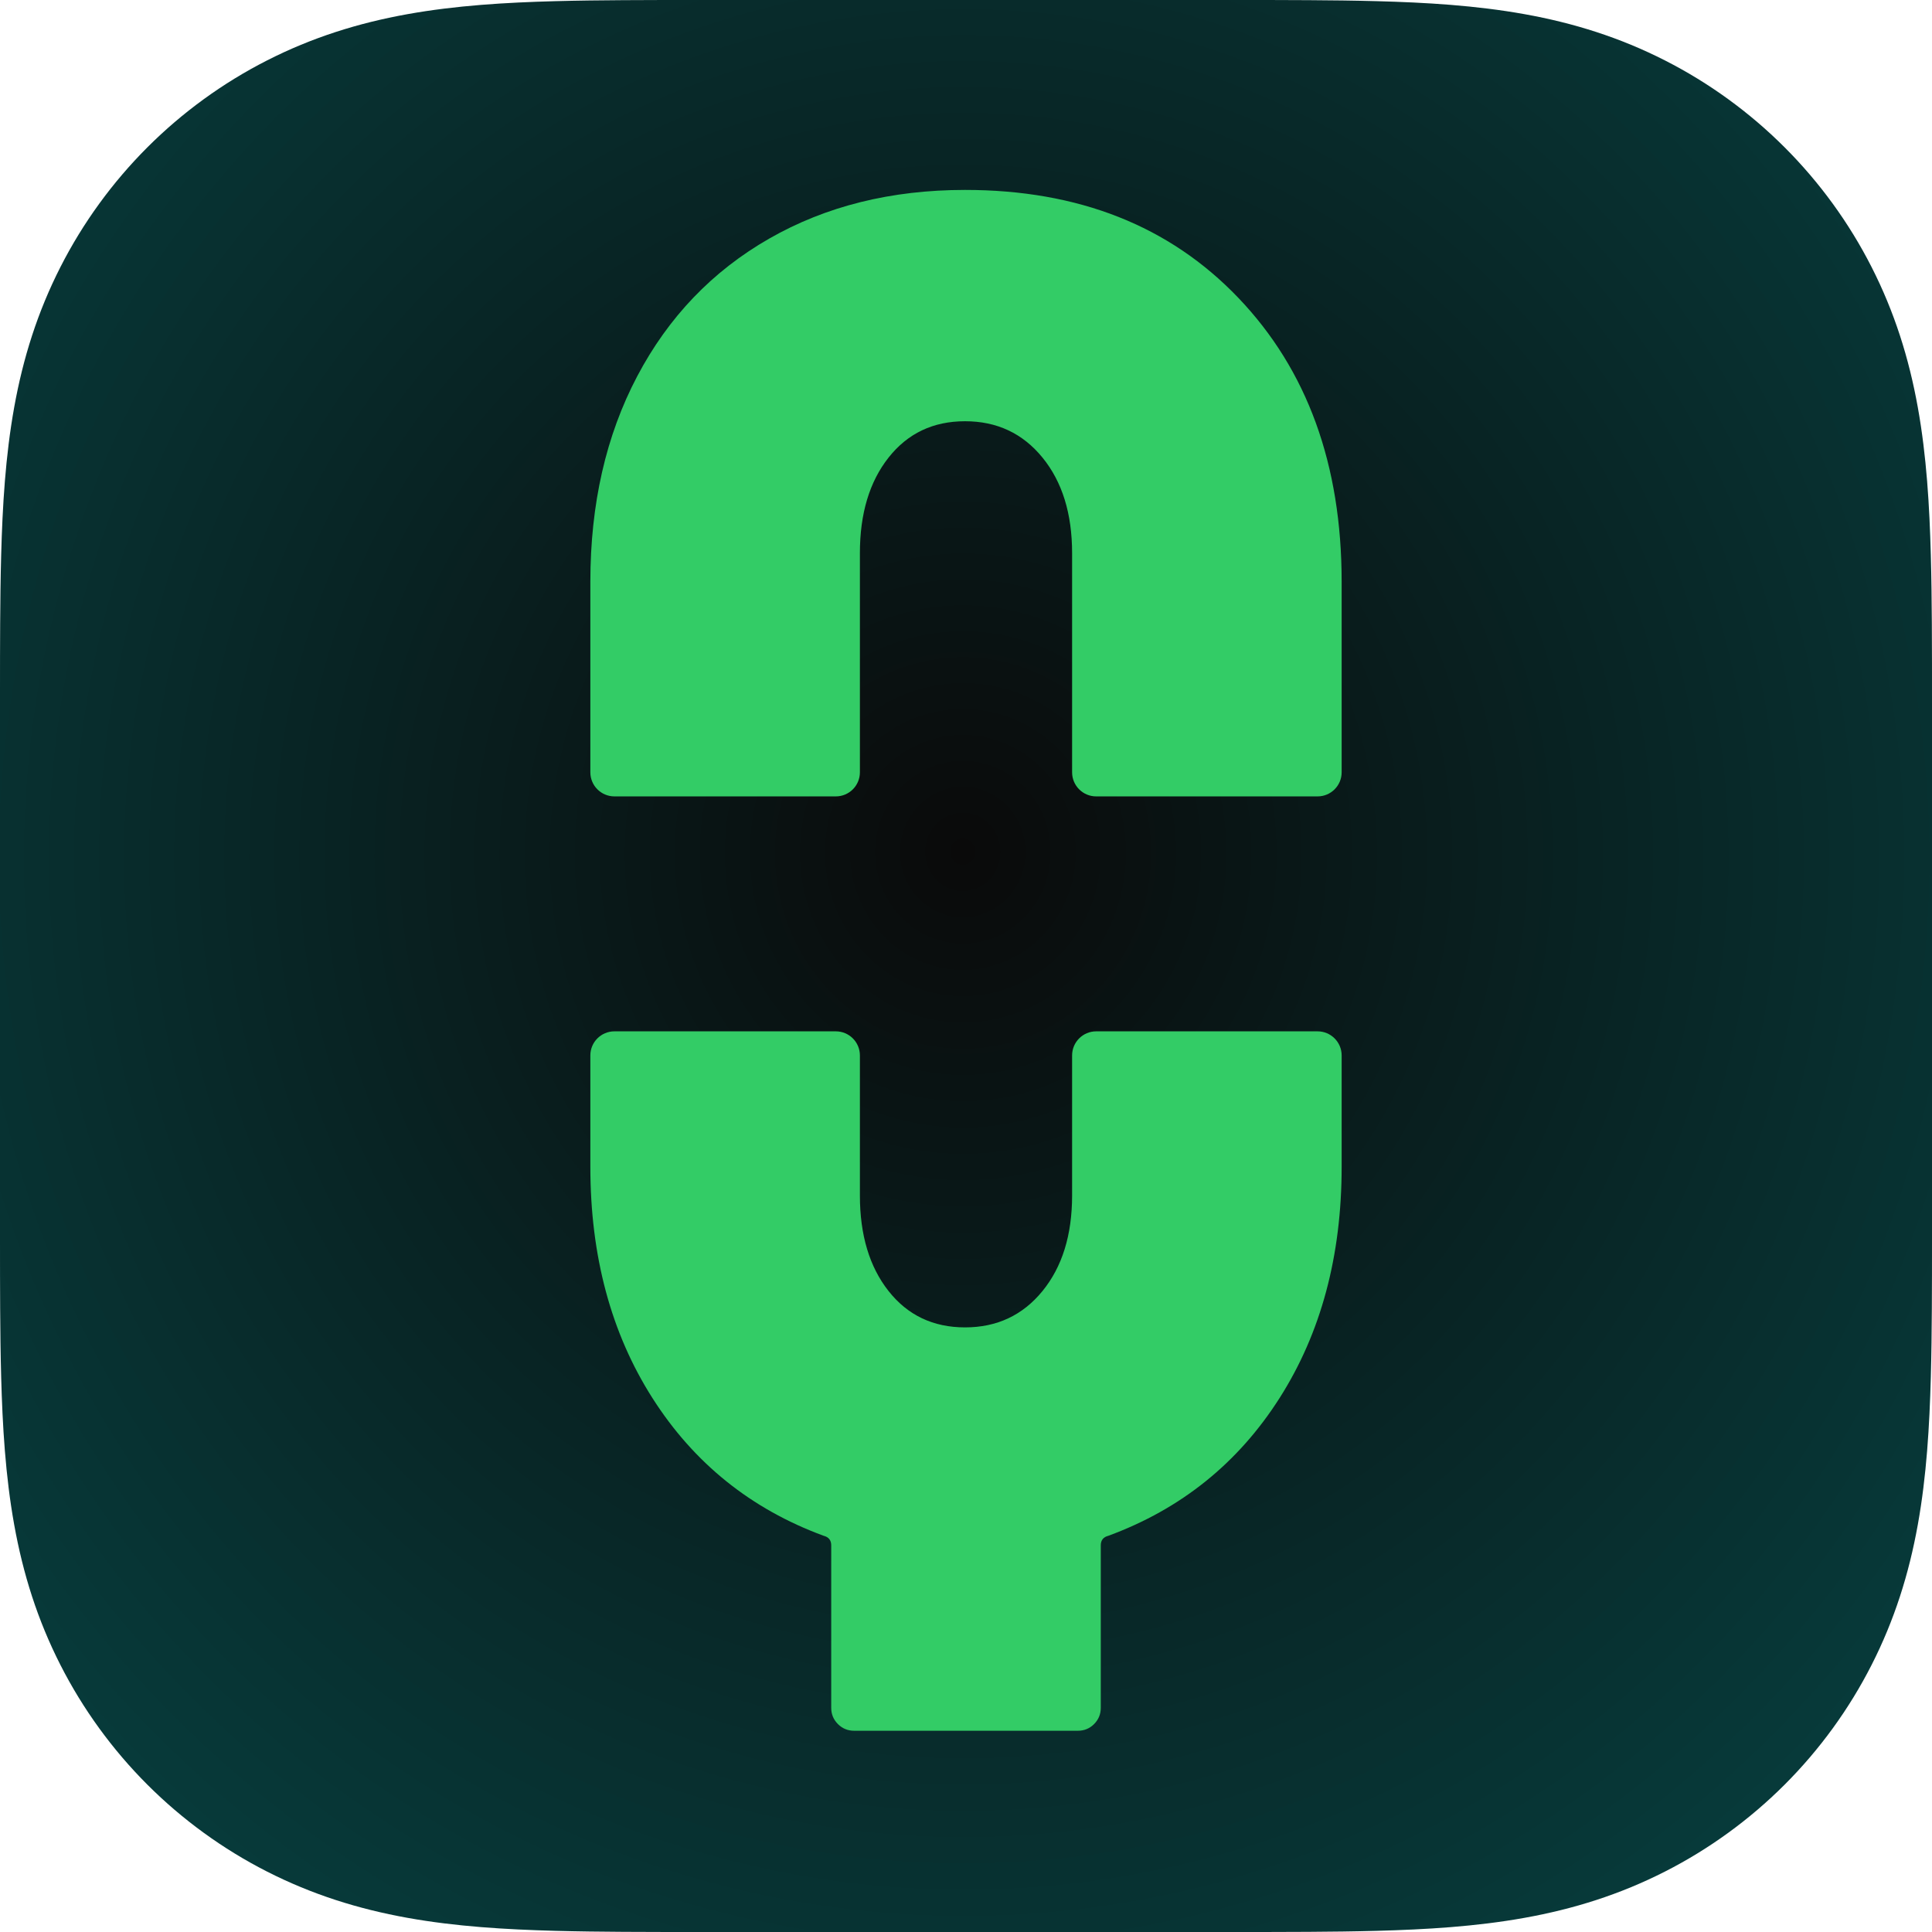
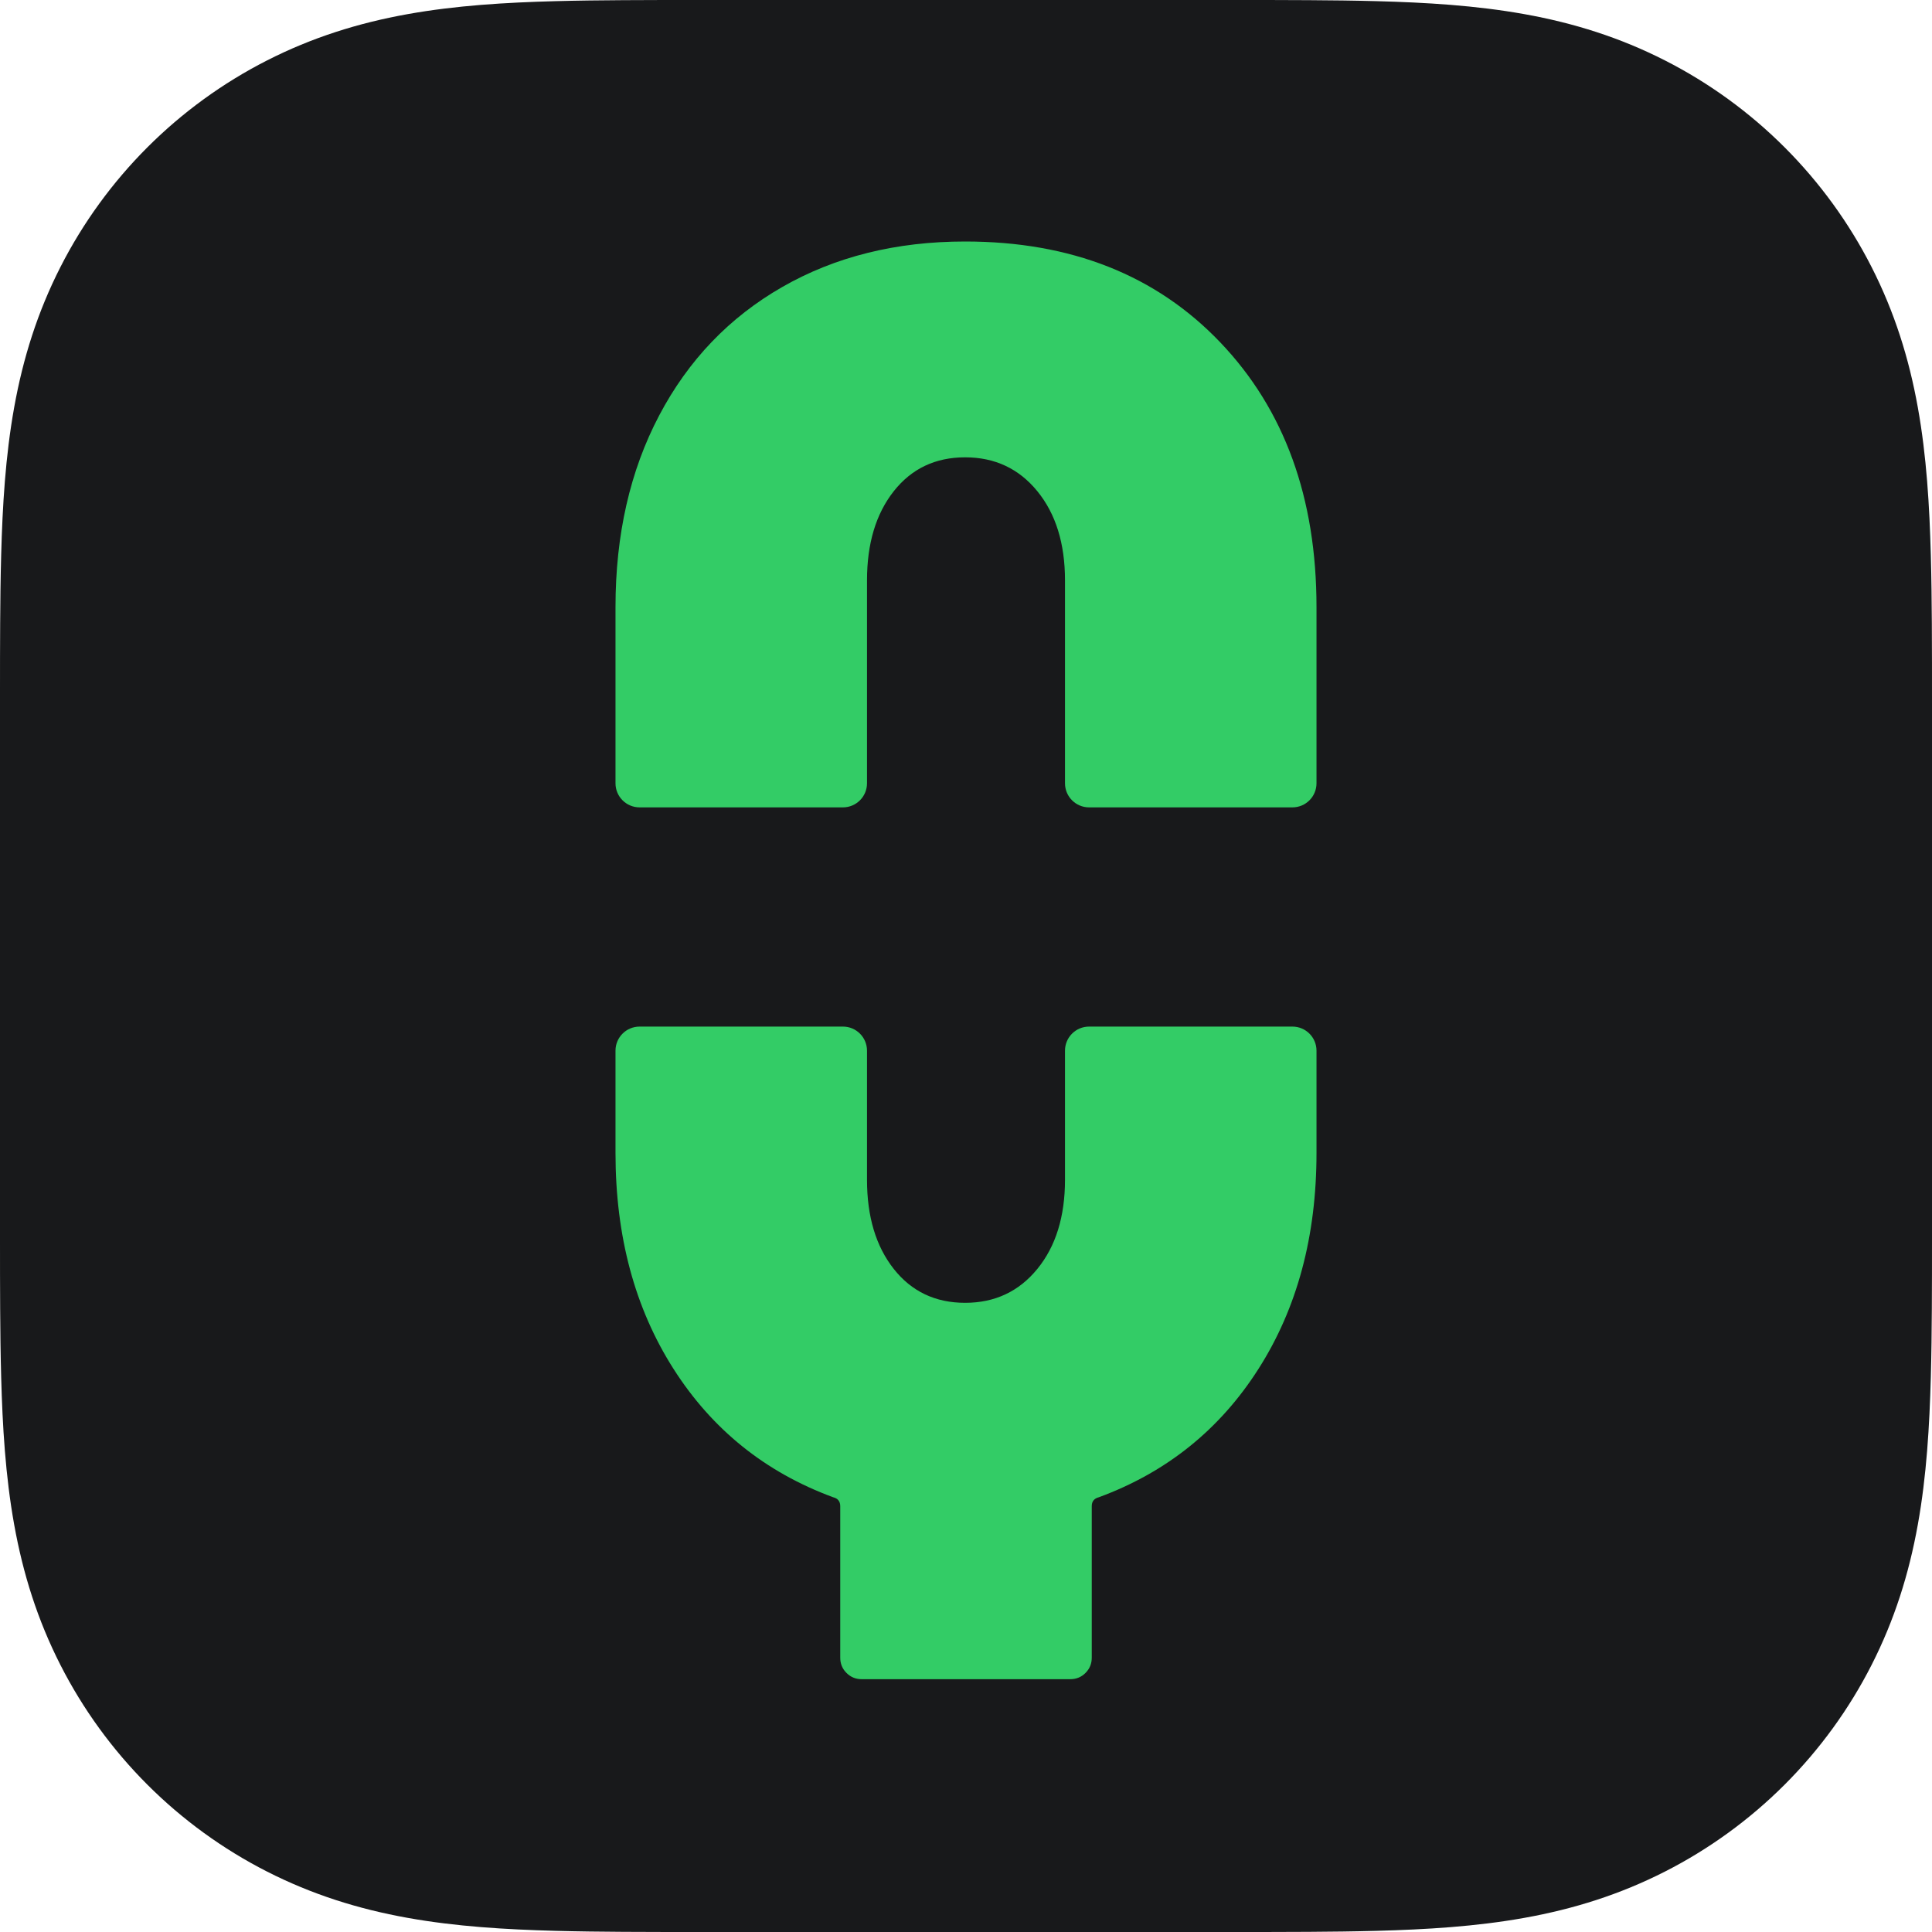
<svg xmlns="http://www.w3.org/2000/svg" viewBox="0 0 1024 1024">
  <defs>
    <style>
-       .cls-1{fill:url(#radial-gradient-1)}
+       .cls-1{fill:#18191b}
      .cls-2{fill:#33cc66}
    </style>
-     <radialGradient id="radial-gradient-1" cx="0" cy="0" r="1176.14" fx="-1.742" fy="-8.079" gradientTransform="matrix(1 0.001 -0.001 1.041 512 459.773)" gradientUnits="userSpaceOnUse">
-       <stop offset="0" stop-color="#0a0a0a" />
-       <stop offset="0.87" stop-color="#055757" data-vc-midpoint="0.87" />
-       <stop offset="1" stop-color="#00a3a5" />
-     </radialGradient>
  </defs>
  <g id="App_Icon_Shape" data-name="App Icon Shape">
  </g>
  <g id="_4___Layer" data-name="4 – Layer">
    <g>
      <path d="M330.274 0.084 C342.393 0.007 354.51 0 366.629 0 L369.657 0 C370.771 0 371.886 0 373 0 L651 0 C652.114 0 653.229 0 654.343 0 L657.371 0 C669.49 0 681.607 0.007 693.726 0.084 C705.722 0.153 717.716 0.291 729.709 0.616 C755.842 1.325 782.203 2.863 808.046 7.509 C834.264 12.221 858.664 19.912 882.484 32.037 C905.896 43.954 927.321 59.526 945.897 78.103 C964.474 96.679 980.046 118.104 991.963 141.516 C1004.087 165.336 1011.779 189.736 1016.491 215.954 C1021.137 241.797 1022.675 268.158 1023.384 294.291 C1023.709 306.284 1023.847 318.278 1023.916 330.274 C1024.006 344.517 1024 358.757 1024 373 L1024 651 C1024 652.131 1024 653.262 1024 654.394 L1024 657.261 C1024 669.416 1023.993 681.57 1023.916 693.726 C1023.847 705.722 1023.709 717.716 1023.384 729.709 C1022.675 755.842 1021.137 782.203 1016.491 808.046 C1011.779 834.264 1004.087 858.664 991.963 882.484 C980.046 905.896 964.474 927.321 945.897 945.897 C927.321 964.474 905.896 980.046 882.484 991.963 C858.664 1004.087 834.264 1011.779 808.046 1016.491 C782.203 1021.137 755.842 1022.675 729.709 1023.384 C717.716 1023.709 705.722 1023.847 693.726 1023.916 C679.483 1024.006 665.243 1024 651 1024 L373 1024 C358.757 1024 344.517 1024.006 330.274 1023.916 C318.278 1023.847 306.284 1023.709 294.291 1023.384 C268.158 1022.675 241.797 1021.137 215.954 1016.491 C189.736 1011.779 165.336 1004.087 141.516 991.963 C118.104 980.046 96.679 964.474 78.103 945.897 C59.526 927.321 43.954 905.896 32.037 882.484 C19.913 858.664 12.221 834.264 7.509 808.046 C2.863 782.203 1.325 755.842 0.616 729.709 C0.291 717.716 0.153 705.722 0.084 693.726 C0.008 681.623 0 669.522 0 657.42 L0 654.392 C0 653.261 0 652.131 0 651 L0 373 C0 371.869 0 370.739 0 369.608 L0 366.58 L0 366.58 C0 354.478 0.008 342.377 0.084 330.274 C0.153 318.278 0.291 306.284 0.616 294.291 C1.325 268.158 2.863 241.797 7.509 215.954 C12.221 189.736 19.913 165.336 32.037 141.516 C43.954 118.104 59.526 96.679 78.103 78.103 C96.679 59.526 118.104 43.954 141.516 32.037 C165.336 19.912 189.736 12.221 215.954 7.509 C241.797 2.863 268.158 1.325 294.291 0.616 C306.284 0.291 318.278 0.153 330.274 0.084 Z" class="cls-1" />
-       <path d="M407.636 126.5 C437.695 109.275 472.315 100.663 511.493 100.663 C571.613 100.663 619.91 119.745 656.387 157.911 C692.864 196.076 711.102 246.232 711.102 308.378 L711.102 409.341 C711.102 416.391 705.388 422.105 698.338 422.105 L580.999 422.105 C573.95 422.105 568.235 416.391 568.235 409.341 L568.235 293.179 C568.235 272.239 563 255.351 552.53 242.517 C542.06 229.682 528.381 223.265 511.493 223.265 C494.606 223.265 481.096 229.682 470.964 242.517 C460.831 255.351 455.765 272.239 455.765 293.179 L455.765 409.341 C455.765 416.391 450.05 422.105 443.001 422.105 L325.662 422.105 C318.612 422.105 312.898 416.391 312.898 409.341 L312.898 308.378 C312.898 267.172 321.172 230.865 337.722 199.454 C354.272 168.043 377.576 143.726 407.636 126.5 Z M312.898 618.43 L312.898 559.395 C312.898 552.346 318.612 546.631 325.662 546.631 L443.001 546.631 C450.05 546.631 455.765 552.346 455.765 559.395 L455.765 633.629 C455.765 654.569 460.831 671.457 470.964 684.291 C481.096 697.126 494.606 703.543 511.493 703.543 C528.381 703.543 542.06 697.126 552.53 684.291 C563 671.457 568.235 654.569 568.235 633.629 L568.235 559.395 C568.235 552.346 573.95 546.631 580.999 546.631 L698.338 546.631 C705.388 546.631 711.102 552.346 711.102 559.395 L711.102 618.43 C711.102 665.715 700.126 706.583 678.172 741.033 C656.218 775.483 625.99 799.801 587.487 813.986 C584.785 814.662 583.434 816.351 583.434 819.053 L583.434 905.178 C583.434 908.556 582.252 911.427 579.887 913.791 C577.523 916.155 574.652 917.337 571.275 917.337 L452.725 917.337 C449.348 917.337 446.477 916.155 444.113 913.791 C441.748 911.427 440.566 908.556 440.566 905.178 L440.566 819.053 C440.566 816.351 439.215 814.662 436.513 813.986 C398.01 799.801 367.782 775.483 345.828 741.033 C323.874 706.583 312.898 665.715 312.898 618.43 Z" class="cls-2" />
+       <path d="M414.623 152.108 C442.67 136.036 474.971 128 511.527 128 C567.622 128 612.686 145.805 646.721 181.416 C680.756 217.026 697.773 263.824 697.773 321.809 L697.773 415.159 C697.773 422.208 692.058 427.923 685.009 427.923 L577.234 427.923 C570.185 427.923 564.47 422.208 564.47 415.159 L564.47 307.628 C564.47 288.089 559.586 272.333 549.816 260.357 C540.047 248.382 527.284 242.395 511.527 242.395 C495.77 242.395 483.165 248.382 473.711 260.357 C464.257 272.333 459.53 288.089 459.53 307.628 L459.53 415.159 C459.53 422.208 453.815 427.923 446.766 427.923 L338.991 427.923 C331.942 427.923 326.227 422.208 326.227 415.159 L326.227 321.809 C326.227 283.362 333.948 249.485 349.39 220.177 C364.831 190.87 386.576 168.18 414.623 152.108 Z M326.227 611.104 L326.227 556.876 C326.227 549.826 331.942 544.112 338.991 544.112 L446.766 544.112 C453.815 544.112 459.53 549.826 459.53 556.876 L459.53 625.285 C459.53 644.824 464.257 660.581 473.711 672.556 C483.165 684.531 495.77 690.519 511.527 690.519 C527.284 690.519 540.047 684.531 549.816 672.556 C559.586 660.581 564.47 644.824 564.47 625.285 L564.47 556.876 C564.47 549.826 570.185 544.112 577.234 544.112 L685.009 544.112 C692.058 544.112 697.773 549.826 697.773 556.876 L697.773 611.104 C697.773 655.223 687.531 693.355 667.047 725.499 C646.563 757.643 618.359 780.333 582.433 793.568 C579.912 794.199 578.651 795.774 578.651 798.295 L578.651 878.655 C578.651 881.806 577.548 884.485 575.342 886.691 C573.136 888.897 570.458 890 567.306 890 L456.694 890 C453.542 890 450.864 888.897 448.658 886.691 C446.452 884.485 445.349 881.806 445.349 878.655 L445.349 798.295 C445.349 795.774 444.088 794.199 441.567 793.568 C405.641 780.333 377.437 757.643 356.953 725.499 C336.469 693.355 326.227 655.223 326.227 611.104 Z" class="cls-2" />
    </g>
  </g>
</svg>
